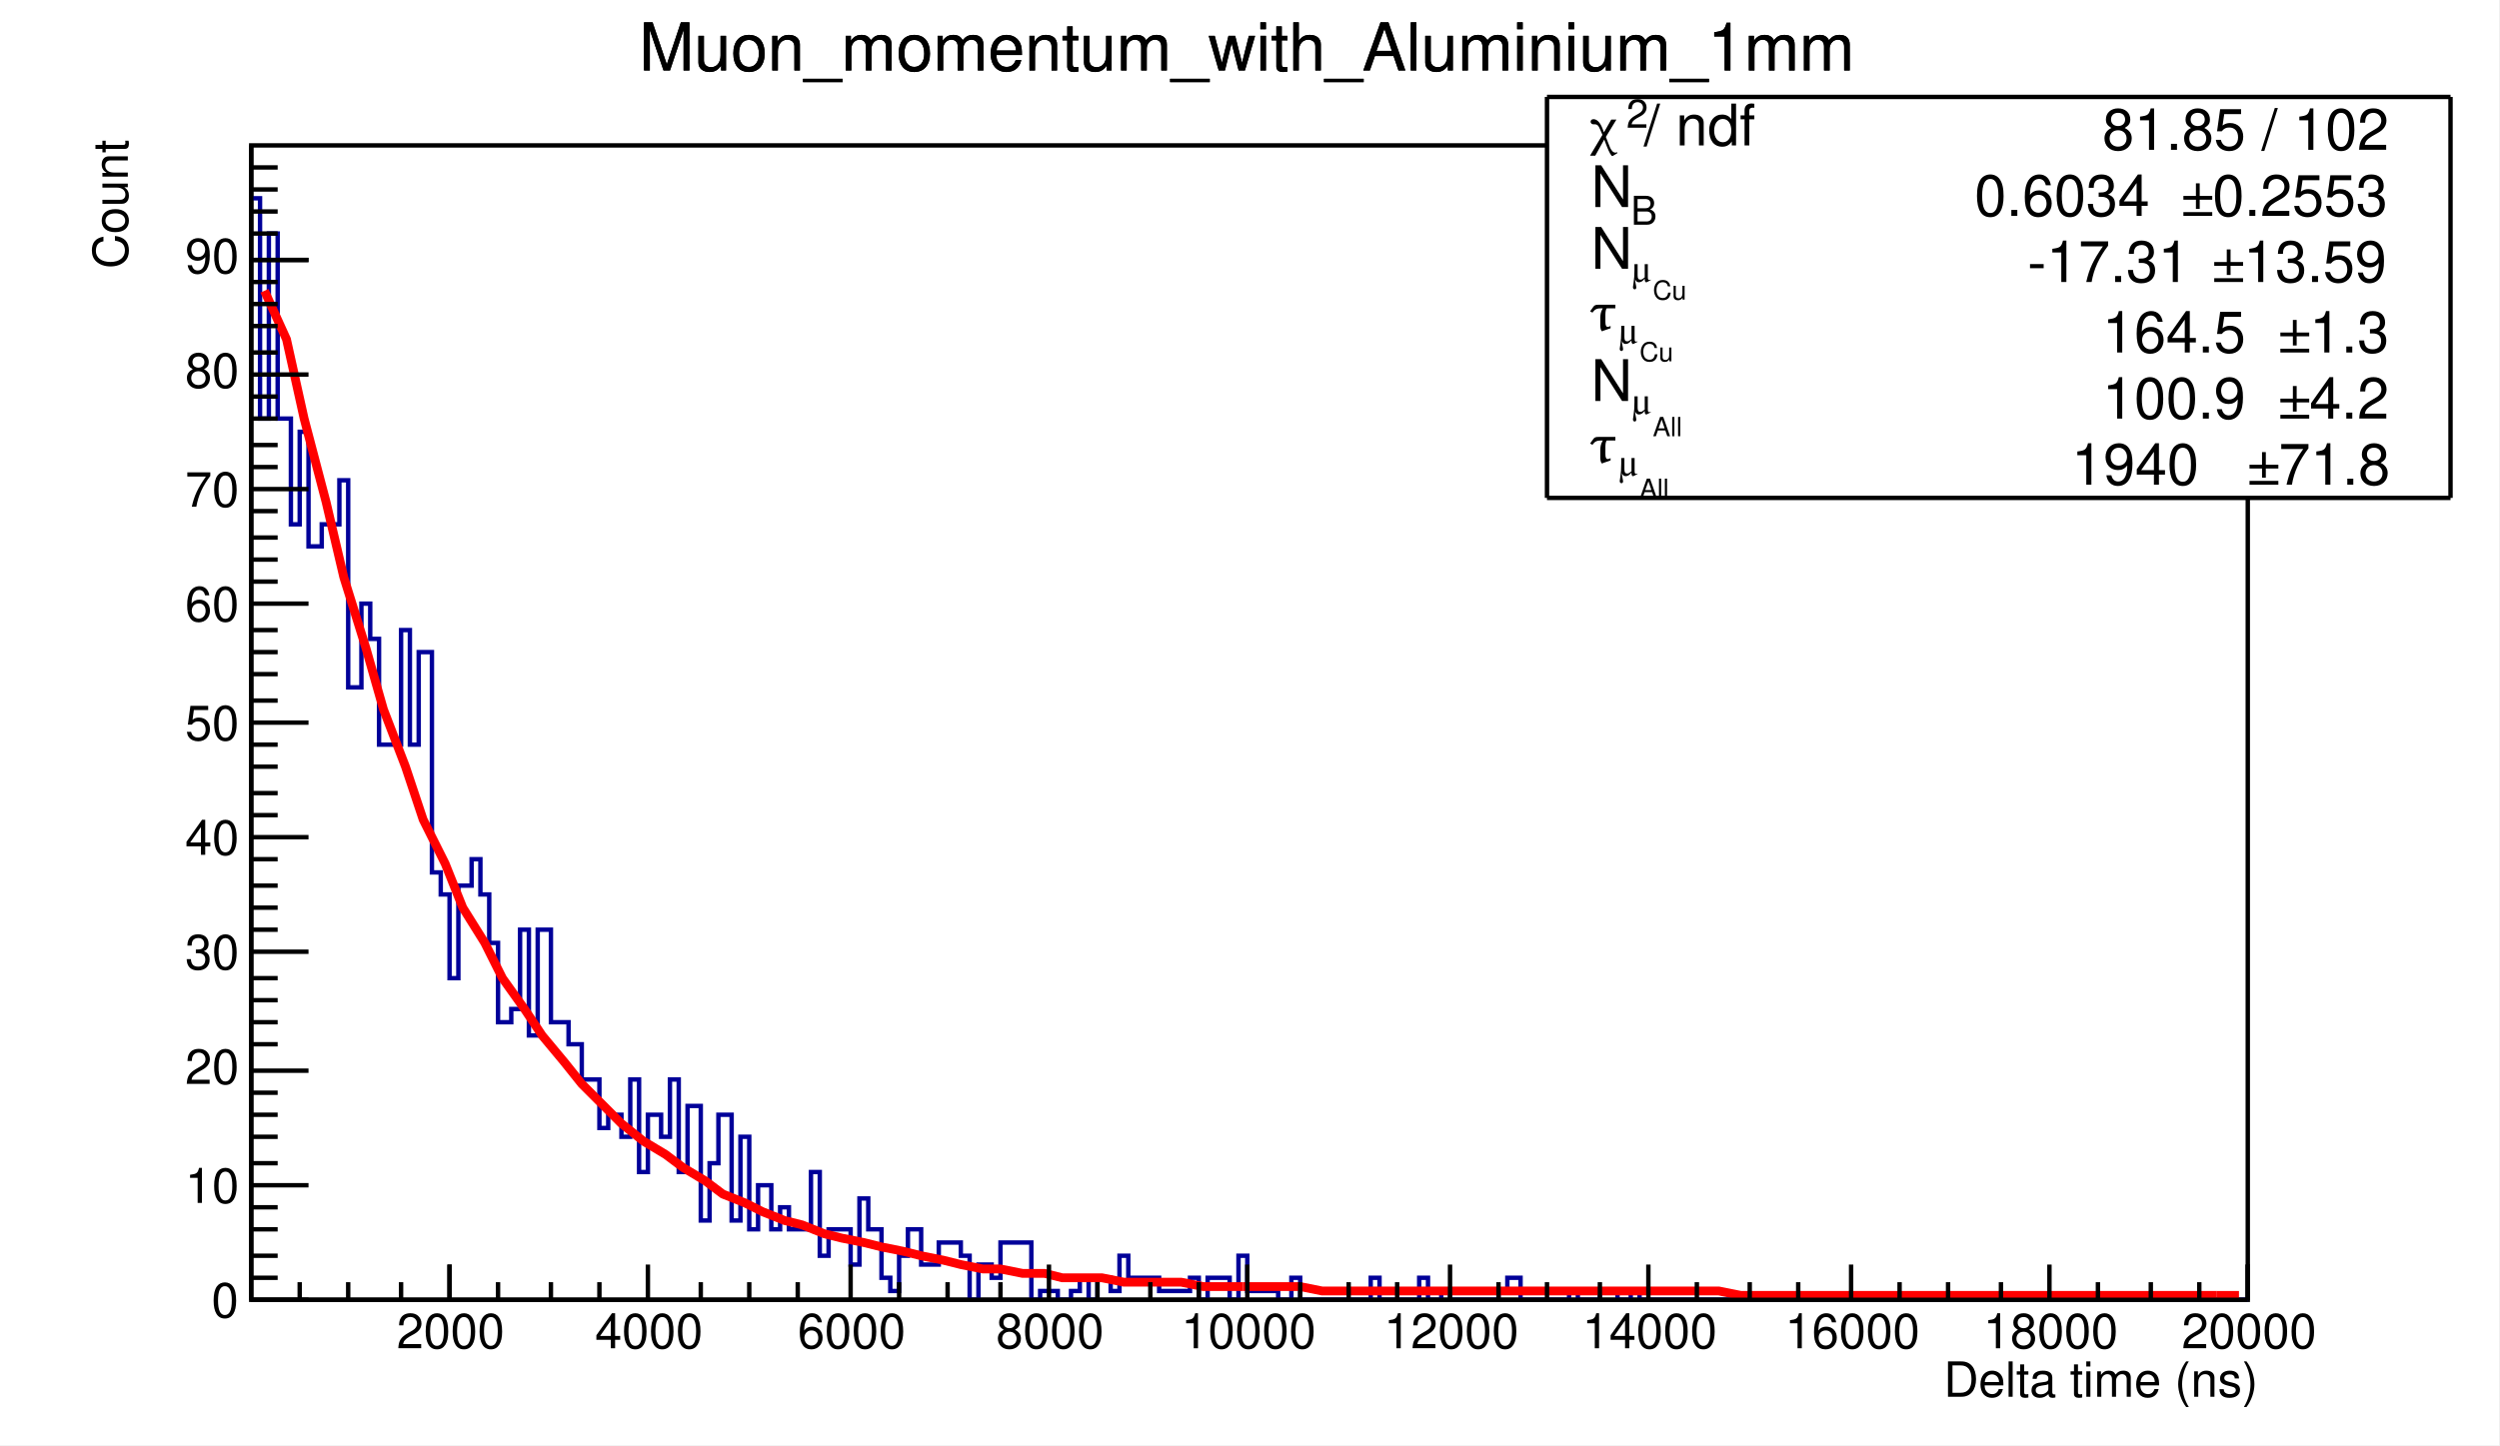
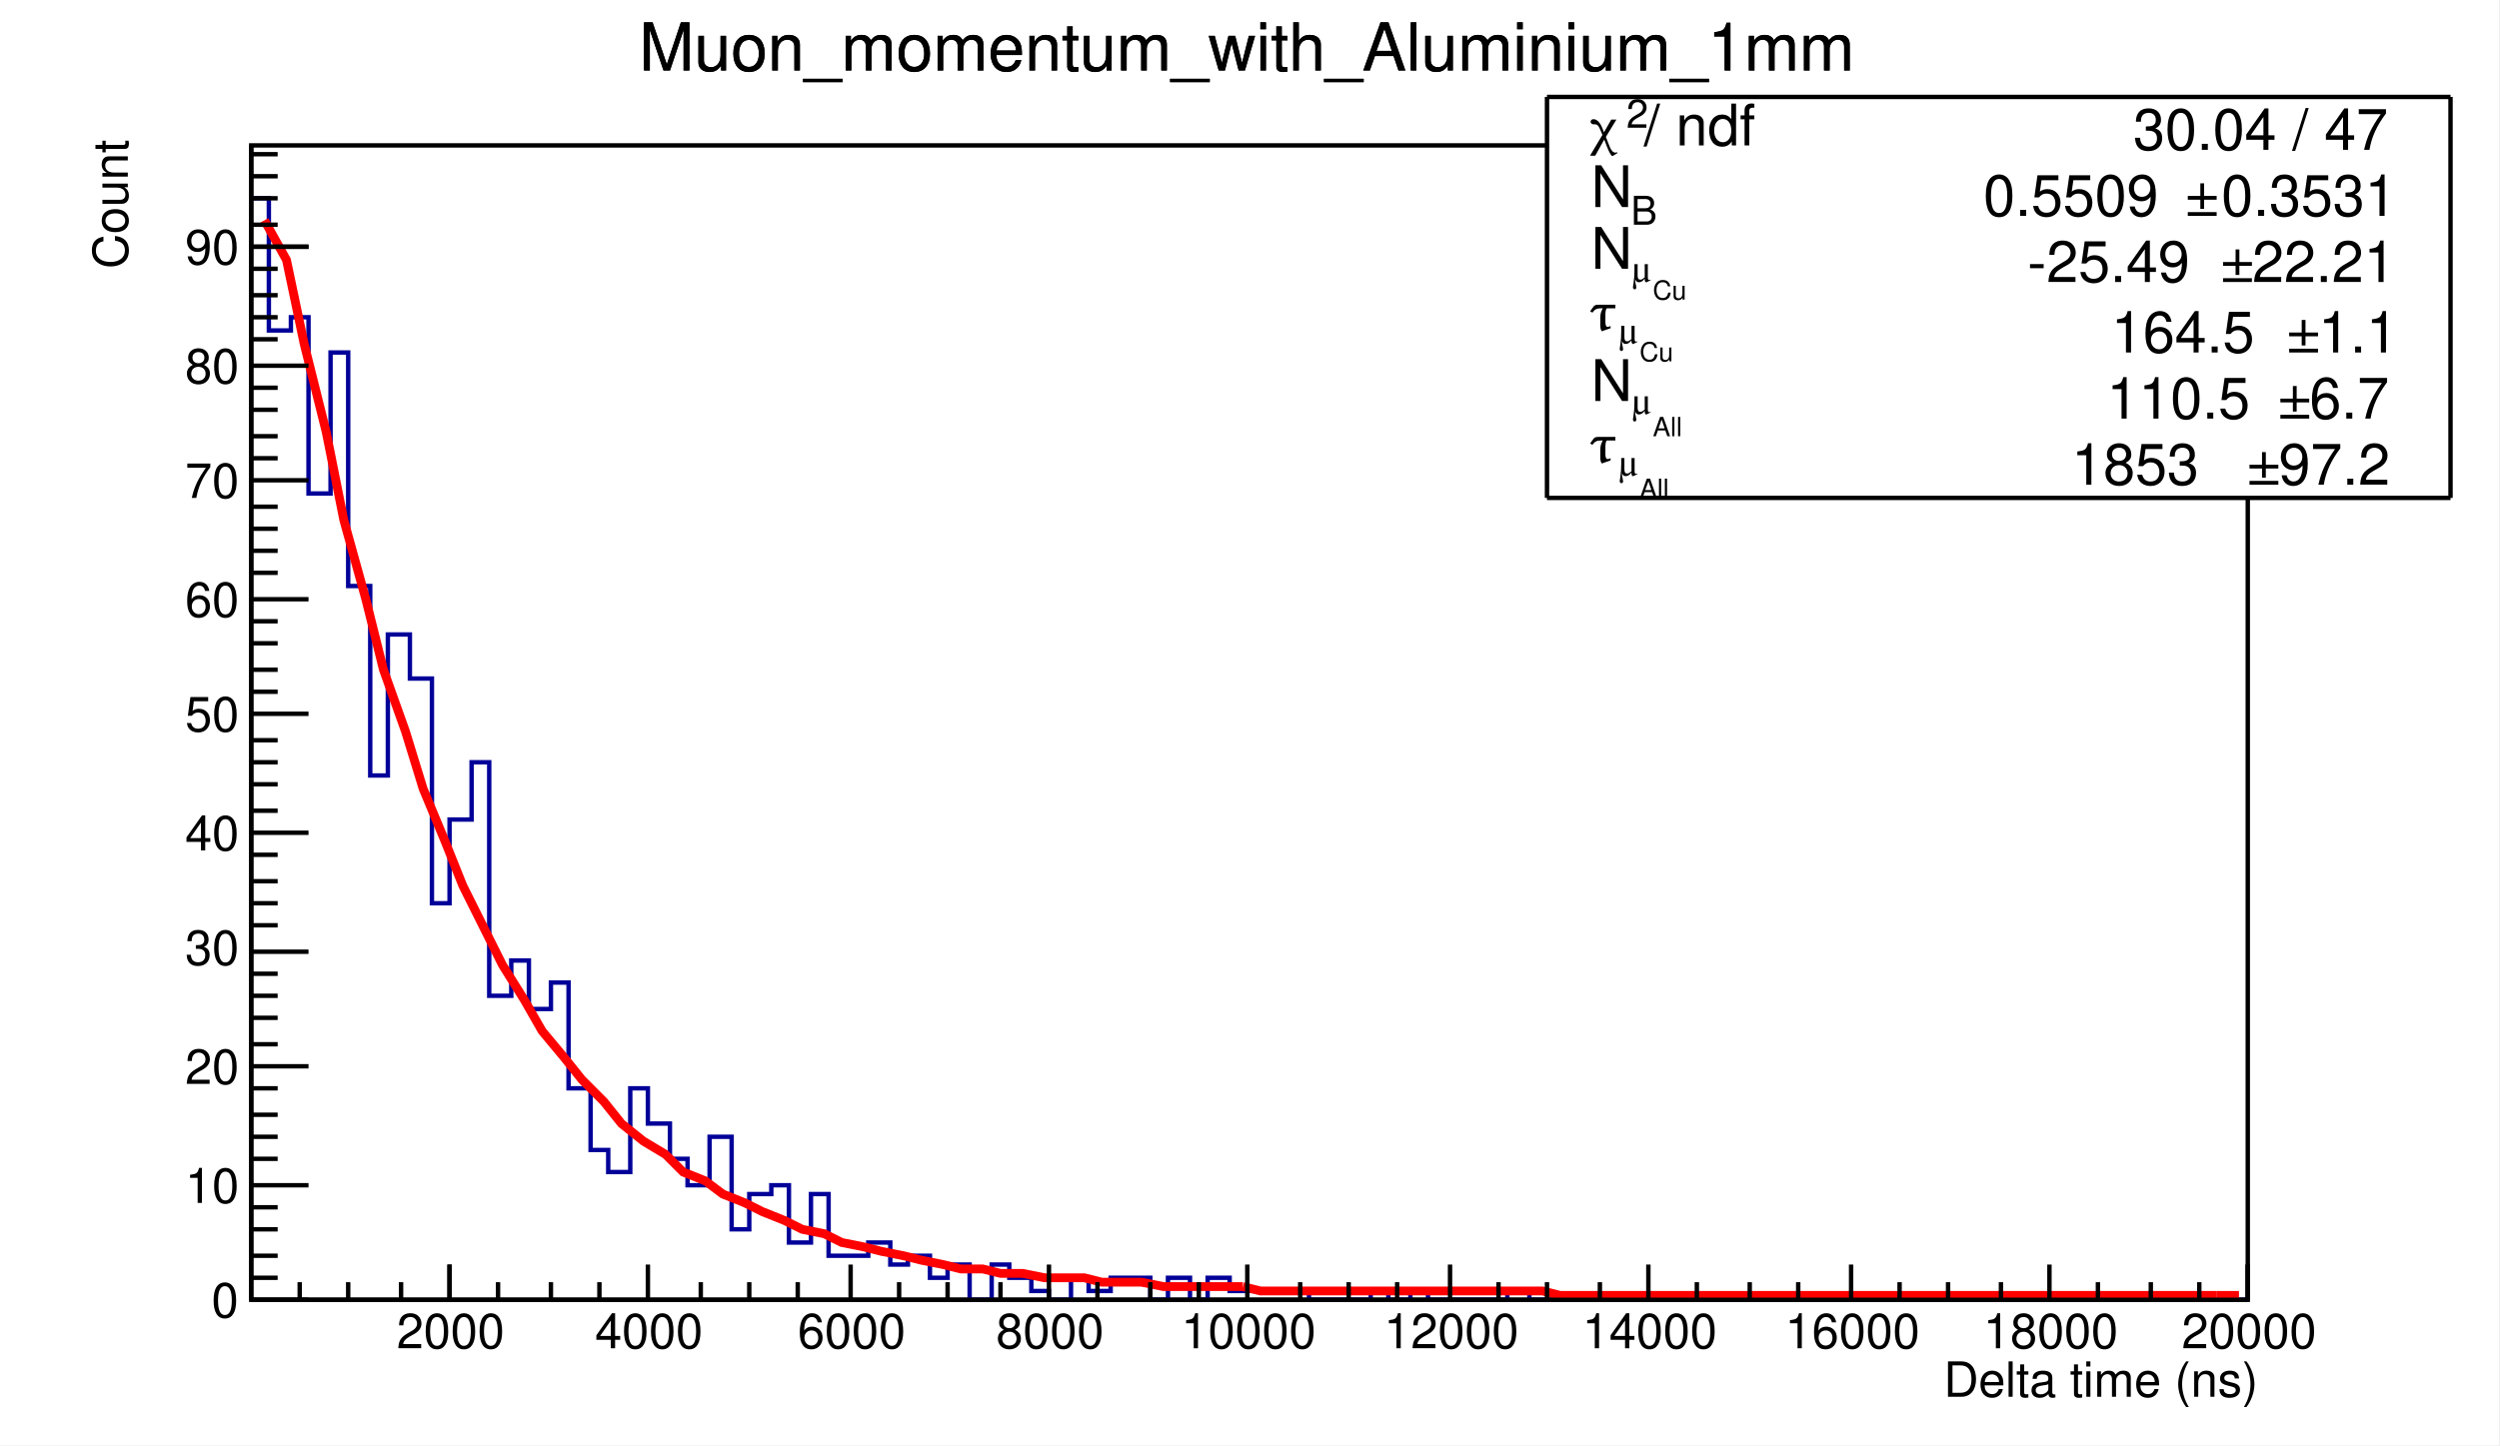
<svg xmlns="http://www.w3.org/2000/svg" width="567" height="328" viewBox="0 0 567 328">
  <defs>
</defs>
  <rect x="0" y="0" width="567" height="328" fill="white" />
  <rect x="57" y="33" width="453" height="262" fill="white" />
  <rect x="57" y="33" width="453" height="262" fill="none" stroke="black" />
-   <path d="M57,45h 2v 50h 2v -42h 2v 42h 3v 24h 2v -21h 2v 26h 3v -5h 4v -10h 2v 47h 3v -19h 2v 8h 2v 24h 5v -26h 2v 26h 2v -21h 3v 50h 2v 5h 2v 19h 2v -21h 3v -6h 2v 8h 2v 11h 2v 18h 3v -3h 2v -18h 2v 24h 2v -24h 3v 21h 4v 5h 3v 8h 4v 11h 2v -3h 3v 5h  2v -13h 2v 21h 2v -13h 3v 5h 2v -13h 2v 21h 2v -15h 3v 26h 2v -13h 2v -11h 3v 24h 2v -19h 2v 21h 2v -10h 3v 10h 2v -5h 2v 5h 5v -13h 2v 19h 2v -6h 5v 8h 2v -15h 2v 7h 3v 11h 2v 3h 2v -8h 2v -6h 3v 8h 4v -5h 5v 3h 2v 10h 2v -8h 3v 3h 2v -8h 7v 13h 2v  -2h 4v 2h 3v -2h 2v -3h 2v 5h 2v -5h 3v 3h 2v -8h 2v 5h 7v 3h 7v -3h 2v 5h 2v -5h 5v 5h 2v -10h 2v 8h 7v 2h 3v -5h 2v 5h 16v -5h 2v 5h 9v -5h 2v 5h 3v -2h 2v 2h 11v -2h 2v -3h 3v 5h 11v -2h 2v 2h 5v -2h 4v 2h 3v -2h 2v 2h 138" fill="none" stroke="#000099" />
-   <path d="M60,66l 5, 11l 4, 18l 5, 19l 4, 17l 5, 16l 4, 14l 5, 13l 4, 12l 5, 10l 4, 10l 5, 8l 4, 8l 5, 7l 4, 6l 5, 6l 4, 5l 5, 5l 4, 4l 5, 4l 5, 3l 4, 3l 5, 3l 4, 3l 5, 2l 4, 2l 5, 2l 4, 1l 5, 2l 4, 1l 5, 1l 4, 1l 5, 1l 4, 1l 5, 1l 4, 1l 5, 1h 4l 5,  1h 5l 4, 1h 9l 5, 1h 13l 5, 1h 9" fill="none" stroke="#ff0000" stroke-width="2" />
-   <path d="M282,292h 13l 5, 1h 90l 5, 1h 108" fill="none" stroke="#ff0000" stroke-width="2" />
+   <path d="M57,45h 4v 30h 5v -3h 4v 40h 5v -32h 4v 53h 5v 43h 4v -32h 5v 10h 5v 51h 4v -19h 5v -13h 4v 53h 5v -8h 4v 11h 5v -6h 4v 24h 5v 14h 4v 5h 5v -19h 4v 8h 5v 8h 4v 6h 5v -11h 5v 21h 4v -8h 5v -2h 4v 13h 5v -11h 4v 14h 9v -3h 5v 5h 4v -2h 5v 5h  4v -3h 5v 8h 5v -8h 4v 3h 5v 3h 4v 2h 5v -5h 4v 3h 5v -3h 9v 5h 4v -5h 5v 5h 4v -5h 5v 3h 18v 2h 14v -2h 4v 2h 5v -2h 4v 2h 18v -2h 5v 2h 163" fill="none" stroke="#000099" />
+   <path d="M60,50l 5, 9l 4, 19l 5, 20l 4, 20l 5, 18l 4, 16l 5, 14l 4, 13l 5, 12l 4, 10l 5, 10l 4, 8l 5, 8l 4, 7l 5, 6l 4, 5l 5, 5l 4, 5l 5, 4l 5, 3l 4, 4l 5, 2l 4, 3l 5, 2l 4, 2l 5, 2l 4, 2l 5, 1l 4, 2l 5, 1l 4, 1l 5, 1l 4, 1l 5, 1l 4, 1h 5l 4, 1h 5l  5, 1h 9l 4, 1h 9l 5, 1h 18" fill="none" stroke="#ff0000" stroke-width="2" />
+   <path d="M282,292l 4, 1h 64l 4, 1h 149" fill="none" stroke="#ff0000" stroke-width="2" />
  <path d="M503,294h 5" fill="none" stroke="#ff0000" stroke-width="2" />
  <path d="M57,295h 453" fill="none" stroke="black" />
  <text x="441" y="317" fill="black" font-size="11" font-family="Helvetica">
Delta time (ns)
</text>
  <path d="M102,287v 8" fill="none" stroke="black" />
  <path d="M113,291v 4" fill="none" stroke="black" />
  <path d="M125,291v 4" fill="none" stroke="black" />
  <path d="M136,291v 4" fill="none" stroke="black" />
  <path d="M147,287v 8" fill="none" stroke="black" />
  <path d="M159,291v 4" fill="none" stroke="black" />
  <path d="M170,291v 4" fill="none" stroke="black" />
  <path d="M181,291v 4" fill="none" stroke="black" />
  <path d="M193,287v 8" fill="none" stroke="black" />
  <path d="M204,291v 4" fill="none" stroke="black" />
  <path d="M215,291v 4" fill="none" stroke="black" />
  <path d="M227,291v 4" fill="none" stroke="black" />
  <path d="M238,287v 8" fill="none" stroke="black" />
  <path d="M249,291v 4" fill="none" stroke="black" />
  <path d="M261,291v 4" fill="none" stroke="black" />
  <path d="M272,291v 4" fill="none" stroke="black" />
  <path d="M283,287v 8" fill="none" stroke="black" />
  <path d="M295,291v 4" fill="none" stroke="black" />
  <path d="M306,291v 4" fill="none" stroke="black" />
  <path d="M317,291v 4" fill="none" stroke="black" />
  <path d="M329,287v 8" fill="none" stroke="black" />
  <path d="M340,291v 4" fill="none" stroke="black" />
  <path d="M351,291v 4" fill="none" stroke="black" />
  <path d="M363,291v 4" fill="none" stroke="black" />
  <path d="M374,287v 8" fill="none" stroke="black" />
  <path d="M385,291v 4" fill="none" stroke="black" />
  <path d="M397,291v 4" fill="none" stroke="black" />
  <path d="M408,291v 4" fill="none" stroke="black" />
  <path d="M420,287v 8" fill="none" stroke="black" />
  <path d="M431,291v 4" fill="none" stroke="black" />
  <path d="M442,291v 4" fill="none" stroke="black" />
  <path d="M454,291v 4" fill="none" stroke="black" />
  <path d="M465,287v 8" fill="none" stroke="black" />
  <path d="M476,291v 4" fill="none" stroke="black" />
  <path d="M488,291v 4" fill="none" stroke="black" />
  <path d="M499,291v 4" fill="none" stroke="black" />
  <path d="M510,287v 8" fill="none" stroke="black" />
  <path d="M102,287v 8" fill="none" stroke="black" />
  <path d="M91,291v 4" fill="none" stroke="black" />
  <path d="M79,291v 4" fill="none" stroke="black" />
  <path d="M68,291v 4" fill="none" stroke="black" />
  <path d="M510,287v 8" fill="none" stroke="black" />
  <text x="90" y="306" fill="black" font-size="11" font-family="Helvetica">
2000
</text>
  <text x="135" y="306" fill="black" font-size="11" font-family="Helvetica">
4000
</text>
  <text x="181" y="306" fill="black" font-size="11" font-family="Helvetica">
6000
</text>
  <text x="226" y="306" fill="black" font-size="11" font-family="Helvetica">
8000
</text>
  <text x="268" y="306" fill="black" font-size="11" font-family="Helvetica">
10000
</text>
  <text x="314" y="306" fill="black" font-size="11" font-family="Helvetica">
12000
</text>
  <text x="359" y="306" fill="black" font-size="11" font-family="Helvetica">
14000
</text>
  <text x="405" y="306" fill="black" font-size="11" font-family="Helvetica">
16000
</text>
  <text x="450" y="306" fill="black" font-size="11" font-family="Helvetica">
18000
</text>
  <text x="495" y="306" fill="black" font-size="11" font-family="Helvetica">
20000
</text>
  <path d="M57,295v -262" fill="none" stroke="black" />
  <g transform="rotate(-90,29,61)">
    <text x="29" y="61" fill="black" font-size="11" font-family="Helvetica">
Count
</text>
  </g>
  <path d="M70,295h -13" fill="none" stroke="black" />
  <path d="M63,290h -6" fill="none" stroke="black" />
  <path d="M63,285h -6" fill="none" stroke="black" />
  <path d="M63,279h -6" fill="none" stroke="black" />
  <path d="M63,274h -6" fill="none" stroke="black" />
  <path d="M70,269h -13" fill="none" stroke="black" />
-   <path d="M63,264h -6" fill="none" stroke="black" />
+   <path d="M63,263h -6" fill="none" stroke="black" />
  <path d="M63,258h -6" fill="none" stroke="black" />
  <path d="M63,253h -6" fill="none" stroke="black" />
-   <path d="M63,248h -6" fill="none" stroke="black" />
-   <path d="M70,243h -13" fill="none" stroke="black" />
+   <path d="M63,247h -6" fill="none" stroke="black" />
+   <path d="M70,242h -13" fill="none" stroke="black" />
  <path d="M63,237h -6" fill="none" stroke="black" />
-   <path d="M63,232h -6" fill="none" stroke="black" />
-   <path d="M63,227h -6" fill="none" stroke="black" />
-   <path d="M63,222h -6" fill="none" stroke="black" />
+   <path d="M63,231h -6" fill="none" stroke="black" />
+   <path d="M63,226h -6" fill="none" stroke="black" />
+   <path d="M63,221h -6" fill="none" stroke="black" />
  <path d="M70,216h -13" fill="none" stroke="black" />
-   <path d="M63,211h -6" fill="none" stroke="black" />
-   <path d="M63,206h -6" fill="none" stroke="black" />
-   <path d="M63,201h -6" fill="none" stroke="black" />
-   <path d="M63,195h -6" fill="none" stroke="black" />
-   <path d="M70,190h -13" fill="none" stroke="black" />
-   <path d="M63,185h -6" fill="none" stroke="black" />
-   <path d="M63,180h -6" fill="none" stroke="black" />
-   <path d="M63,174h -6" fill="none" stroke="black" />
-   <path d="M63,169h -6" fill="none" stroke="black" />
-   <path d="M70,164h -13" fill="none" stroke="black" />
-   <path d="M63,159h -6" fill="none" stroke="black" />
-   <path d="M63,153h -6" fill="none" stroke="black" />
-   <path d="M63,148h -6" fill="none" stroke="black" />
-   <path d="M63,143h -6" fill="none" stroke="black" />
-   <path d="M70,137h -13" fill="none" stroke="black" />
-   <path d="M63,132h -6" fill="none" stroke="black" />
-   <path d="M63,127h -6" fill="none" stroke="black" />
-   <path d="M63,122h -6" fill="none" stroke="black" />
-   <path d="M63,116h -6" fill="none" stroke="black" />
-   <path d="M70,111h -13" fill="none" stroke="black" />
-   <path d="M63,106h -6" fill="none" stroke="black" />
-   <path d="M63,101h -6" fill="none" stroke="black" />
-   <path d="M63,95h -6" fill="none" stroke="black" />
-   <path d="M63,90h -6" fill="none" stroke="black" />
-   <path d="M70,85h -13" fill="none" stroke="black" />
-   <path d="M63,80h -6" fill="none" stroke="black" />
-   <path d="M63,74h -6" fill="none" stroke="black" />
-   <path d="M63,69h -6" fill="none" stroke="black" />
-   <path d="M63,64h -6" fill="none" stroke="black" />
-   <path d="M70,59h -13" fill="none" stroke="black" />
-   <path d="M70,59h -13" fill="none" stroke="black" />
-   <path d="M63,53h -6" fill="none" stroke="black" />
-   <path d="M63,48h -6" fill="none" stroke="black" />
-   <path d="M63,43h -6" fill="none" stroke="black" />
-   <path d="M63,38h -6" fill="none" stroke="black" />
+   <path d="M63,210h -6" fill="none" stroke="black" />
+   <path d="M63,205h -6" fill="none" stroke="black" />
+   <path d="M63,200h -6" fill="none" stroke="black" />
+   <path d="M63,194h -6" fill="none" stroke="black" />
+   <path d="M70,189h -13" fill="none" stroke="black" />
+   <path d="M63,184h -6" fill="none" stroke="black" />
+   <path d="M63,178h -6" fill="none" stroke="black" />
+   <path d="M63,173h -6" fill="none" stroke="black" />
+   <path d="M63,168h -6" fill="none" stroke="black" />
+   <path d="M70,162h -13" fill="none" stroke="black" />
+   <path d="M63,157h -6" fill="none" stroke="black" />
+   <path d="M63,152h -6" fill="none" stroke="black" />
+   <path d="M63,146h -6" fill="none" stroke="black" />
+   <path d="M63,141h -6" fill="none" stroke="black" />
+   <path d="M70,136h -13" fill="none" stroke="black" />
+   <path d="M63,130h -6" fill="none" stroke="black" />
+   <path d="M63,125h -6" fill="none" stroke="black" />
+   <path d="M63,120h -6" fill="none" stroke="black" />
+   <path d="M63,115h -6" fill="none" stroke="black" />
+   <path d="M70,109h -13" fill="none" stroke="black" />
+   <path d="M63,104h -6" fill="none" stroke="black" />
+   <path d="M63,99h -6" fill="none" stroke="black" />
+   <path d="M63,93h -6" fill="none" stroke="black" />
+   <path d="M63,88h -6" fill="none" stroke="black" />
+   <path d="M70,83h -13" fill="none" stroke="black" />
+   <path d="M63,77h -6" fill="none" stroke="black" />
+   <path d="M63,72h -6" fill="none" stroke="black" />
+   <path d="M63,67h -6" fill="none" stroke="black" />
+   <path d="M63,61h -6" fill="none" stroke="black" />
+   <path d="M70,56h -13" fill="none" stroke="black" />
+   <path d="M70,56h -13" fill="none" stroke="black" />
+   <path d="M63,51h -6" fill="none" stroke="black" />
+   <path d="M63,45h -6" fill="none" stroke="black" />
+   <path d="M63,40h -6" fill="none" stroke="black" />
+   <path d="M63,35h -6" fill="none" stroke="black" />
  <text x="48" y="299" fill="black" font-size="11" font-family="Helvetica">
0
</text>
  <text x="42" y="273" fill="black" font-size="11" font-family="Helvetica">
10
</text>
  <text x="42" y="246" fill="black" font-size="11" font-family="Helvetica">
20
</text>
-   <text x="42" y="220" fill="black" font-size="11" font-family="Helvetica">
+   <text x="42" y="219" fill="black" font-size="11" font-family="Helvetica">
30
</text>
-   <text x="42" y="194" fill="black" font-size="11" font-family="Helvetica">
+   <text x="42" y="193" fill="black" font-size="11" font-family="Helvetica">
40
</text>
-   <text x="42" y="168" fill="black" font-size="11" font-family="Helvetica">
+   <text x="42" y="166" fill="black" font-size="11" font-family="Helvetica">
50
</text>
-   <text x="42" y="141" fill="black" font-size="11" font-family="Helvetica">
+   <text x="42" y="140" fill="black" font-size="11" font-family="Helvetica">
60
</text>
-   <text x="42" y="115" fill="black" font-size="11" font-family="Helvetica">
+   <text x="42" y="113" fill="black" font-size="11" font-family="Helvetica">
70
</text>
-   <text x="42" y="88" fill="black" font-size="11" font-family="Helvetica">
+   <text x="42" y="87" fill="black" font-size="11" font-family="Helvetica">
80
</text>
-   <text x="42" y="62" fill="black" font-size="11" font-family="Helvetica">
+   <text x="42" y="60" fill="black" font-size="11" font-family="Helvetica">
90
</text>
  <text x="145" y="16" fill="black" font-size="15" font-family="Helvetica">
Muon_momentum_with_Aluminium_1mm
</text>
  <rect x="351" y="22" width="205" height="91" fill="white" />
  <path d="M351,113h 205" fill="none" stroke="black" />
  <path d="M556,113v -91" fill="none" stroke="black" />
  <path d="M556,22h -205" fill="none" stroke="black" />
  <path d="M351,22v 91" fill="none" stroke="black" />
  <text x="373" y="33" fill="black" font-size="13" font-family="Helvetica">
 / ndf 
</text>
  <text x="369" y="29" fill="black" font-size="9" font-family="Helvetica">
2
</text>
  <text x="361" y="33" fill="black" font-size="13" font-family="Times">
χ
</text>
-   <text x="477" y="34" fill="black" font-size="13" font-family="Helvetica">
-  81.85 / 102
+   <text x="484" y="34" fill="black" font-size="13" font-family="Helvetica">
+  30.04 / 47
</text>
  <text x="376" y="47" fill="black" font-size="13" font-family="Helvetica">
    
</text>
  <text x="370" y="51" fill="black" font-size="9" font-family="Helvetica">
B
</text>
  <text x="361" y="47" fill="black" font-size="13" font-family="Helvetica">
N
</text>
-   <text x="502" y="49" fill="black" font-size="13" font-family="Helvetica">
-  0.2553
- </text>
-   <text x="495" y="49" fill="black" font-size="13" font-family="Times">
- ±
- </text>
-   <text x="448" y="49" fill="black" font-size="13" font-family="Helvetica">
-  0.6034 
+   <text x="504" y="49" fill="black" font-size="13" font-family="Helvetica">
+  0.3531
+ </text>
+   <text x="496" y="49" fill="black" font-size="13" font-family="Times">
+ ±
+ </text>
+   <text x="450" y="49" fill="black" font-size="13" font-family="Helvetica">
+  0.5509 
</text>
  <text x="383" y="61" fill="black" font-size="13" font-family="Helvetica">
 
</text>
  <text x="375" y="68" fill="black" font-size="6" font-family="Helvetica">
Cu
</text>
  <text x="370" y="64" fill="black" font-size="9" font-family="Times">
μ
</text>
  <text x="361" y="61" fill="black" font-size="13" font-family="Helvetica">
N
</text>
-   <text x="509" y="64" fill="black" font-size="13" font-family="Helvetica">
-  13.59
- </text>
-   <text x="502" y="64" fill="black" font-size="13" font-family="Times">
+   <text x="511" y="64" fill="black" font-size="13" font-family="Helvetica">
+  22.21
+ </text>
+   <text x="504" y="64" fill="black" font-size="13" font-family="Times">
±
</text>
  <text x="460" y="64" fill="black" font-size="13" font-family="Helvetica">
-  -17.31 
+  -25.49 
</text>
  <text x="380" y="75" fill="black" font-size="13" font-family="Helvetica">
 
</text>
  <text x="372" y="82" fill="black" font-size="6" font-family="Helvetica">
Cu
</text>
  <text x="367" y="78" fill="black" font-size="9" font-family="Times">
μ
</text>
  <text x="361" y="75" fill="black" font-size="13" font-family="Times">
τ
</text>
-   <text x="524" y="80" fill="black" font-size="13" font-family="Helvetica">
-  1.3
- </text>
-   <text x="517" y="80" fill="black" font-size="13" font-family="Times">
- ±
- </text>
-   <text x="477" y="80" fill="black" font-size="13" font-family="Helvetica">
+   <text x="526" y="80" fill="black" font-size="13" font-family="Helvetica">
+  1.1
+ </text>
+   <text x="519" y="80" fill="black" font-size="13" font-family="Times">
+ ±
+ </text>
+   <text x="479" y="80" fill="black" font-size="13" font-family="Helvetica">
 164.5 
</text>
  <text x="382" y="91" fill="black" font-size="13" font-family="Helvetica">
 
</text>
  <text x="375" y="99" fill="black" font-size="6" font-family="Helvetica">
All
</text>
  <text x="370" y="94" fill="black" font-size="9" font-family="Times">
μ
</text>
  <text x="361" y="91" fill="black" font-size="13" font-family="Helvetica">
N
</text>
  <text x="524" y="95" fill="black" font-size="13" font-family="Helvetica">
-  4.2
+  6.7
</text>
  <text x="517" y="95" fill="black" font-size="13" font-family="Times">
±
</text>
-   <text x="477" y="95" fill="black" font-size="13" font-family="Helvetica">
-  100.9 
+   <text x="478" y="95" fill="black" font-size="13" font-family="Helvetica">
+  110.5 
</text>
  <text x="379" y="105" fill="black" font-size="13" font-family="Helvetica">
 
</text>
  <text x="372" y="113" fill="black" font-size="6" font-family="Helvetica">
All
</text>
  <text x="367" y="108" fill="black" font-size="9" font-family="Times">
μ
</text>
  <text x="361" y="105" fill="black" font-size="13" font-family="Times">
τ
</text>
  <text x="517" y="110" fill="black" font-size="13" font-family="Helvetica">
-  71.8
+  97.2
</text>
  <text x="510" y="110" fill="black" font-size="13" font-family="Times">
±
</text>
  <text x="470" y="110" fill="black" font-size="13" font-family="Helvetica">
-   1940 
+   1853 
</text>
  <text x="145" y="16" fill="black" font-size="15" font-family="Helvetica">
Muon_momentum_with_Aluminium_1mm
</text>
</svg>
